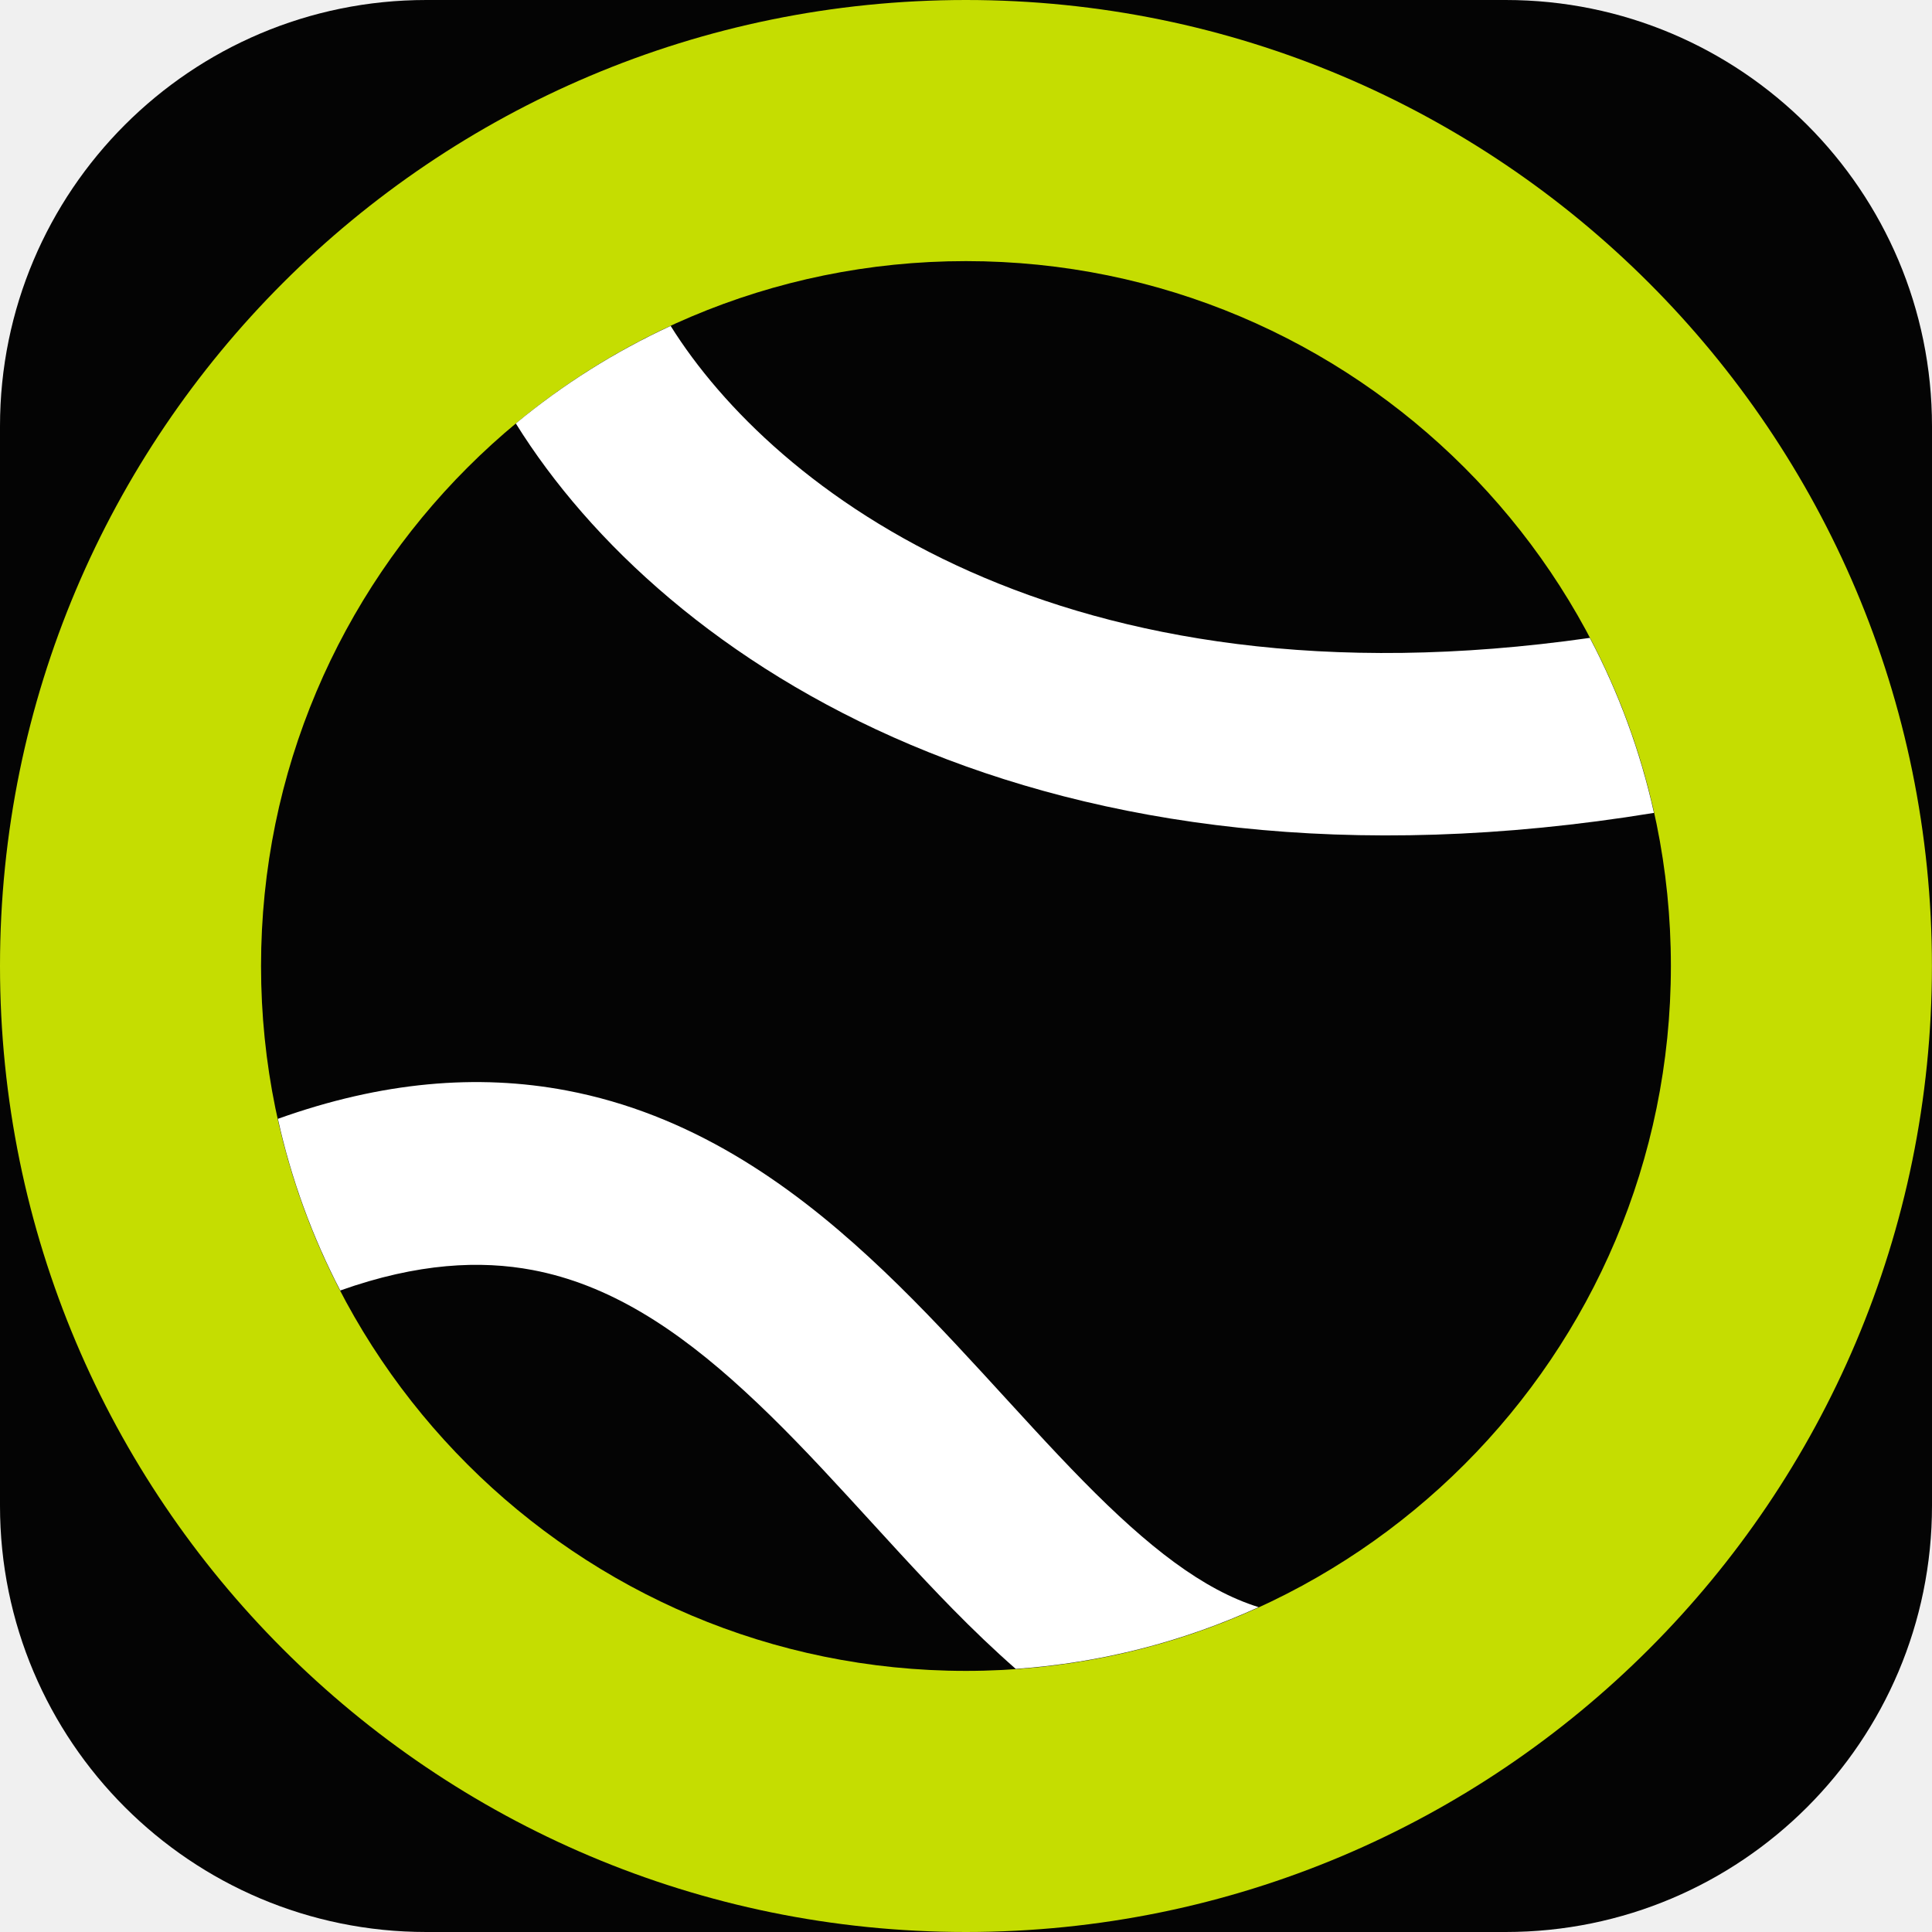
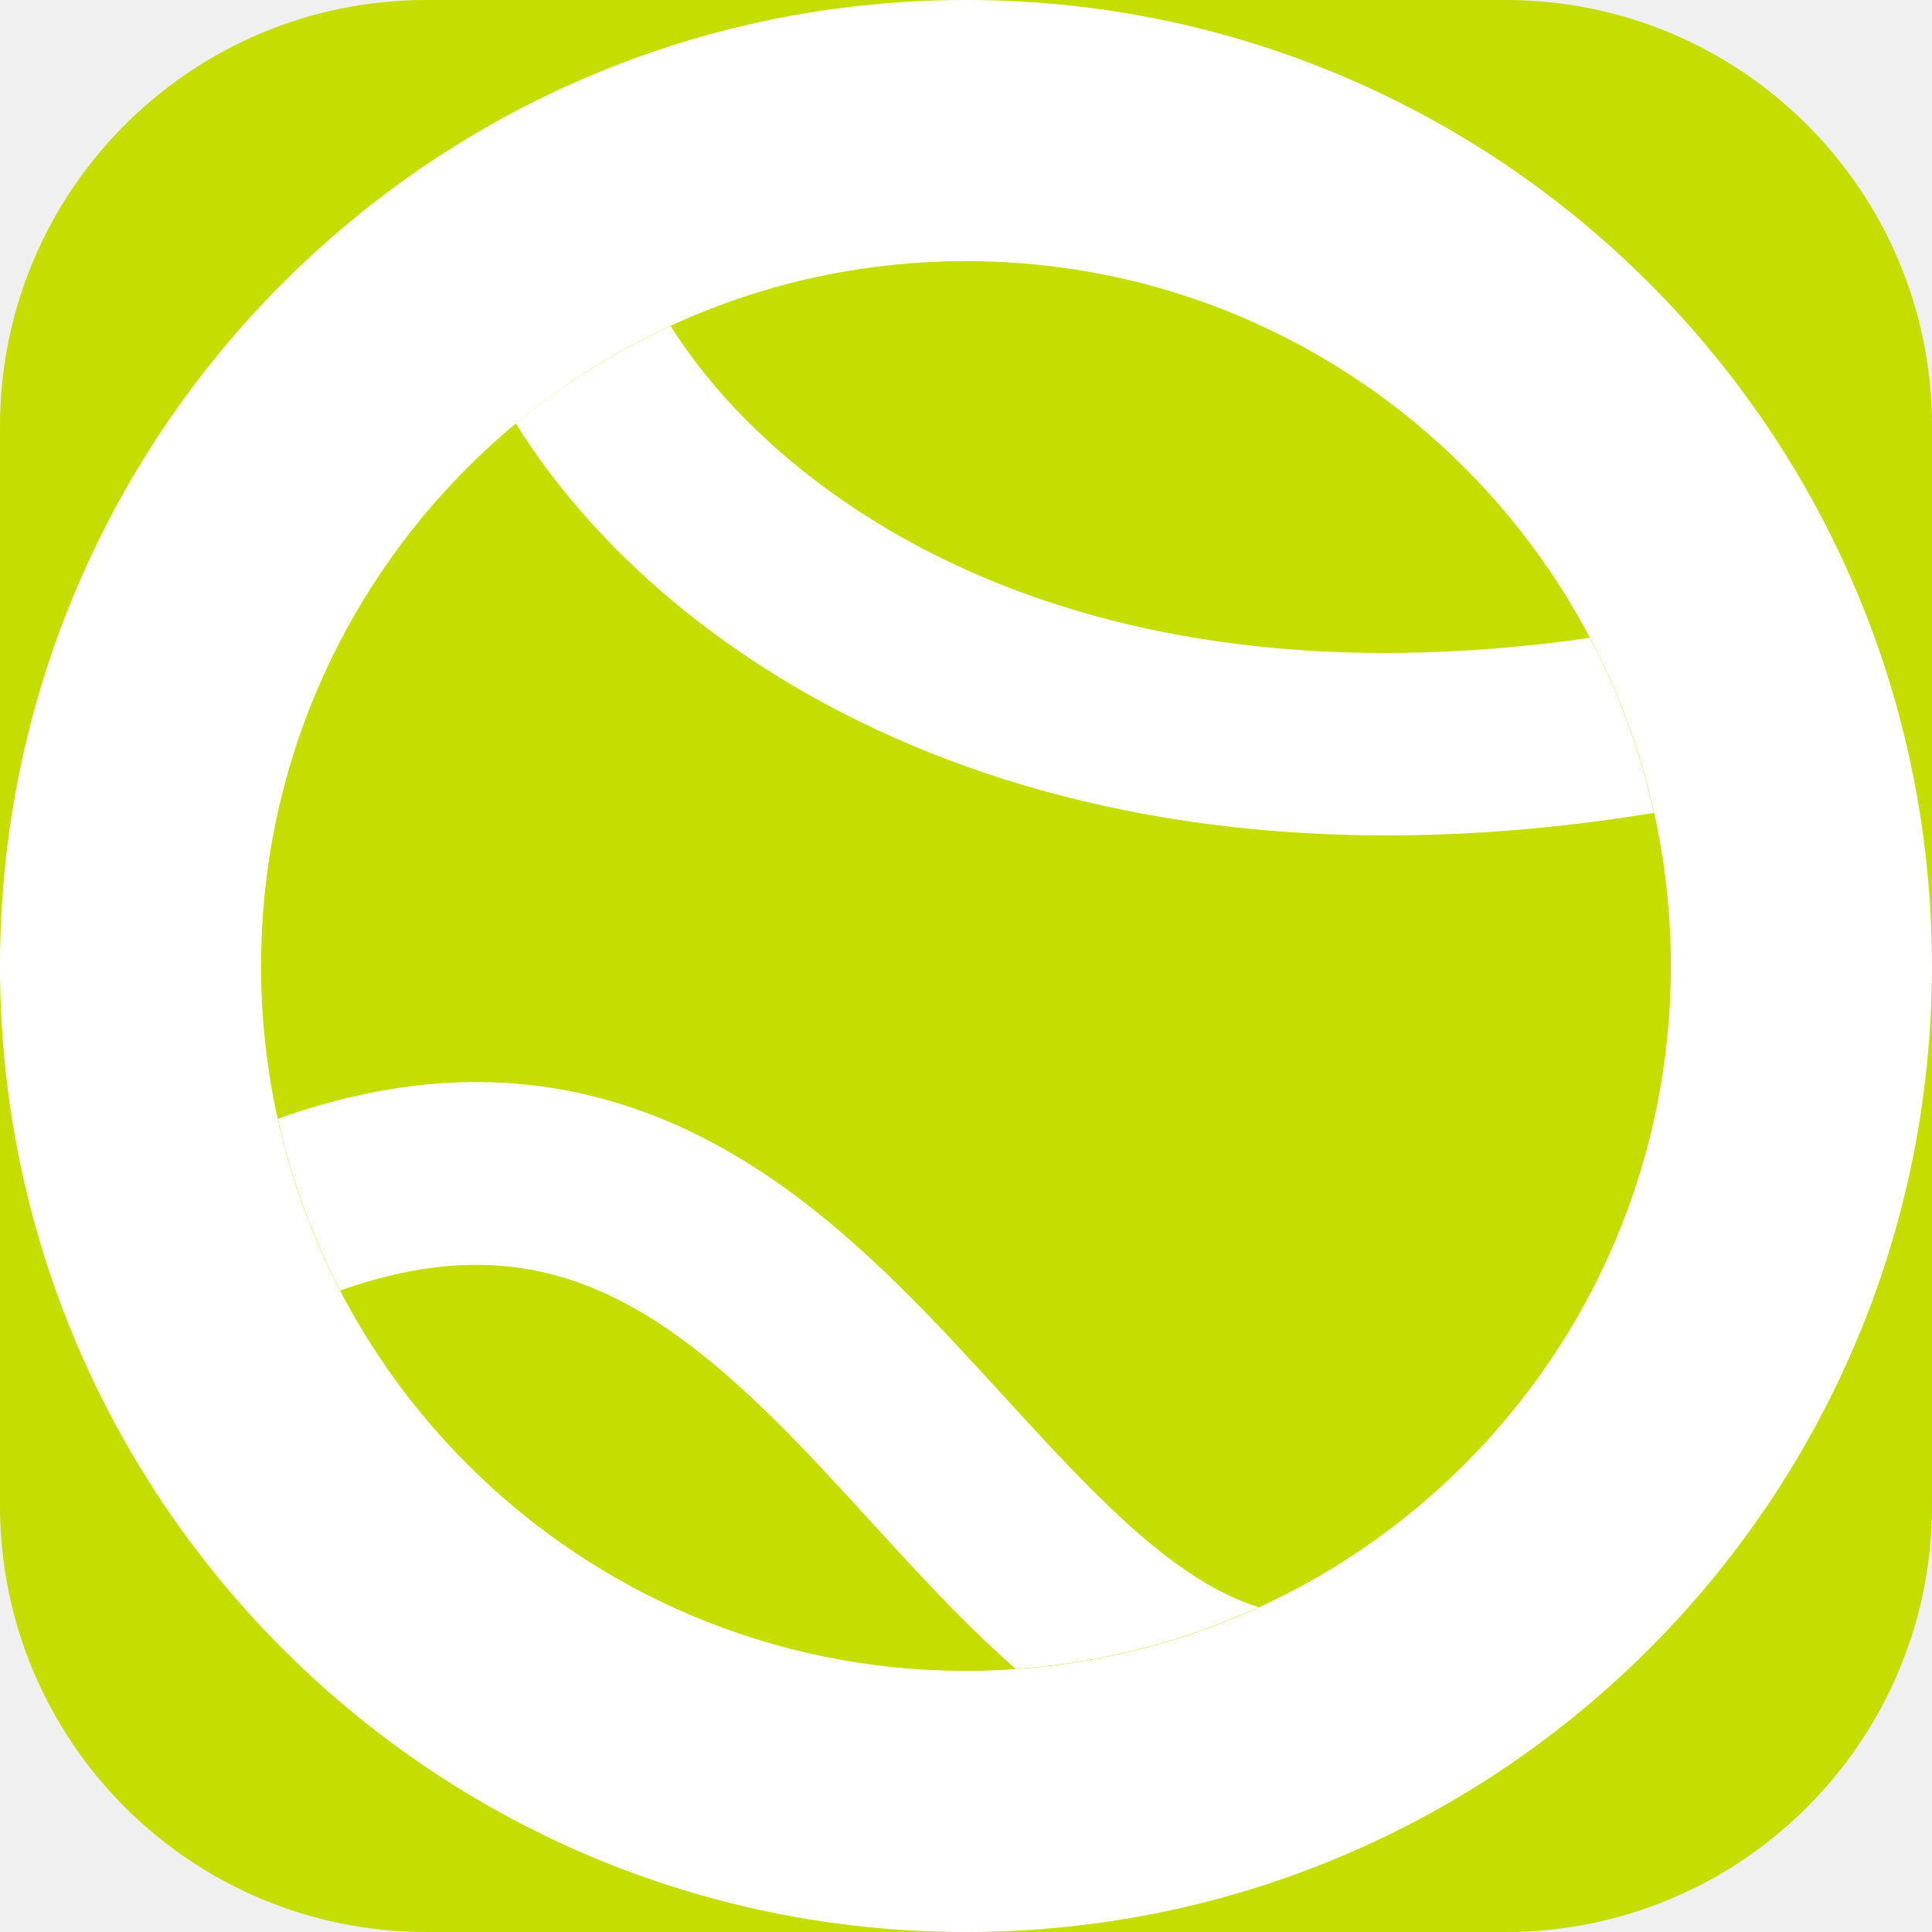
<svg xmlns="http://www.w3.org/2000/svg" width="512" height="512" viewBox="0 0 27.192 27.192" fill="none">
-   <rect width="27.192" height="27.192" rx="6" fill="#040404" />
-   <path d="M23.517 13.596 C23.517 8.116 19.075 3.675 13.595 3.675 C8.116 3.675 3.674 8.116 3.674 13.596 C3.674 19.075 8.116 23.517 13.595 23.517 V27.192 C6.087 27.192 0 21.105 0 13.596 C0 6.087 6.087 0 13.595 0 C21.104 0 27.191 6.087 27.191 13.596 C27.191 21.105 21.104 27.192 13.595 27.192 V23.517 C19.075 23.517 23.517 19.075 23.517 13.596 Z" fill="#C5DD01" />
+   <rect width="27.192" height="27.192" rx="6" fill="#C5DD01" />
+   <path d="M23.517 13.596 C23.517 8.116 19.075 3.675 13.595 3.675 C8.116 3.675 3.674 8.116 3.674 13.596 C3.674 19.075 8.116 23.517 13.595 23.517 V27.192 C6.087 27.192 0 21.105 0 13.596 C0 6.087 6.087 0 13.595 0 C21.104 0 27.191 6.087 27.191 13.596 C27.191 21.105 21.104 27.192 13.595 27.192 V23.517 C19.075 23.517 23.517 19.075 23.517 13.596 Z" fill="#FFFFFF" />
  <path d="M3.911 15.747 C5.375 15.223 6.72 15.111 7.973 15.348 C9.716 15.678 11.093 16.646 12.227 17.69 C12.796 18.213 13.326 18.778 13.82 19.315 C14.325 19.864 14.781 20.372 15.247 20.846 C16.16 21.775 16.934 22.377 17.715 22.62 C16.661 23.102 15.51 23.404 14.296 23.489 C13.985 23.216 13.69 22.932 13.412 22.649 C12.906 22.134 12.402 21.571 11.927 21.055 C11.442 20.527 10.971 20.03 10.485 19.584 C9.51 18.686 8.561 18.077 7.496 17.875 C6.765 17.737 5.884 17.774 4.789 18.163 C4.397 17.409 4.099 16.599 3.911 15.747 ZM9.439 4.587 C10.878 6.888 14.926 10.042 22.376 8.978 C22.78 9.745 23.086 10.571 23.279 11.441 C14.666 12.849 9.344 9.309 7.26 5.96 C7.92 5.413 8.652 4.951 9.439 4.587 Z" fill="#FFFFFF" />
</svg>
